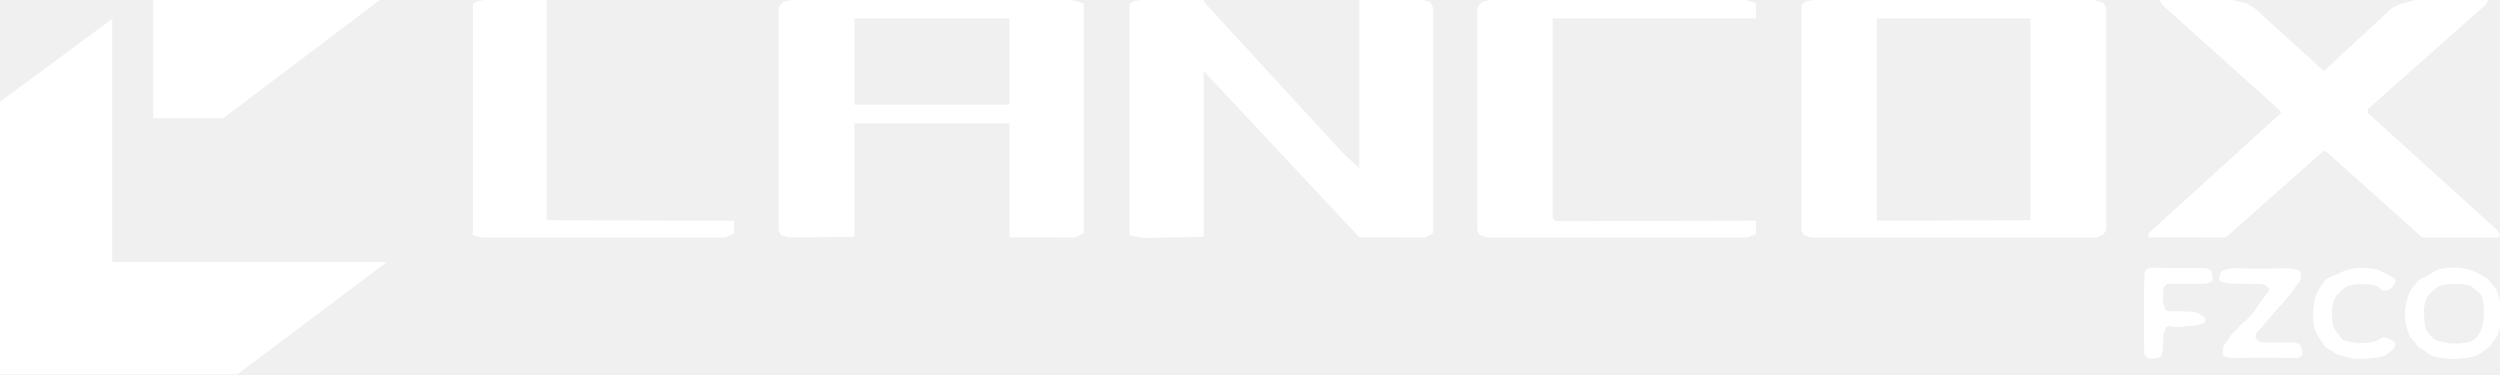
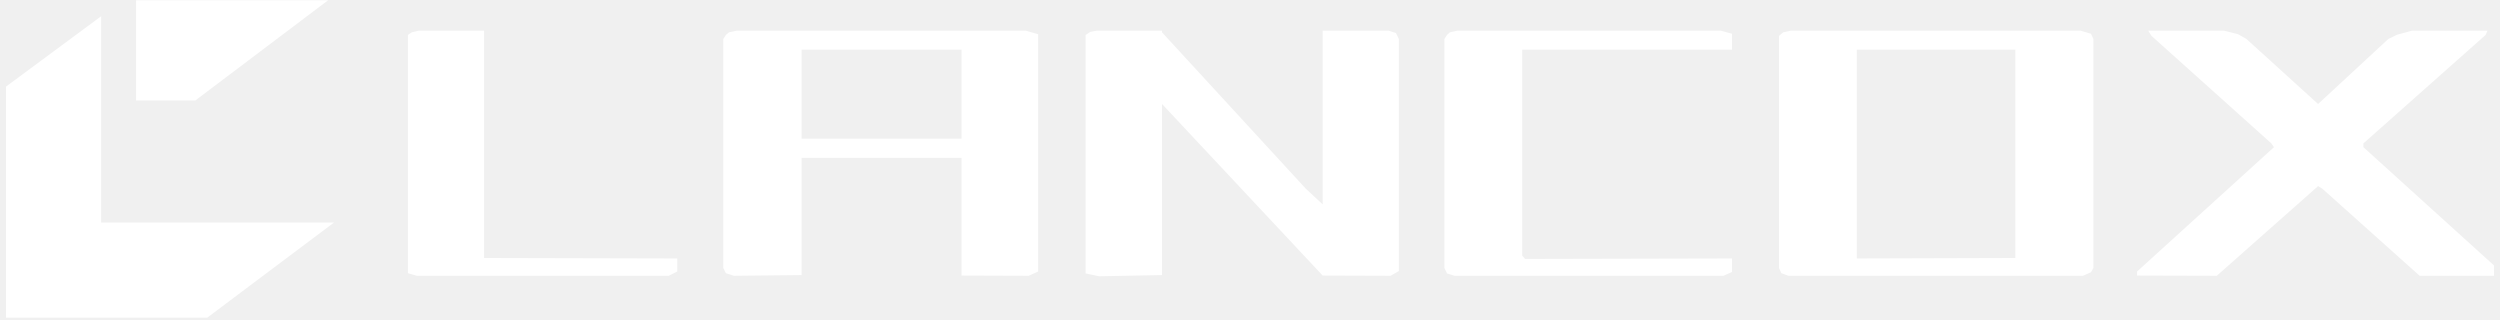
- <svg xmlns="http://www.w3.org/2000/svg" viewBox="0 0 1087.3 162.8" width="1087.3" height="162.8" role="img" aria-labelledby="t">
-   <g fill="#FFFFFF" fill-rule="evenodd">
-     <path d="M48.8 8.2 0 44.3 0 162.8 103.2 162.8 168.2 114 48.8 114ZM66.7 0 165.2 0 97.1 51.4 66.7 51.4Z" />
-     <path d="M939.1 0 940.5 2.2 991 47.5 992.1 49.1 934.4 101.5 934.4 103.2 968 103.3 1010.7 65.5 1012.5 66.6 1053.5 103.3 1086 103.3 1087.2 102.8 1087.2 101.7 1086 100 1029.8 49.1 1029.8 47.5 1081.3 1.8 1082.1 0 1050.3 0 1044 1.7 1040.3 3.5 1010.7 30.9 980.5 3.5 977 1.5 971.1 0ZM783.5 2.2 783.5 100 784.5 102.2 787.5 103.3 911.6 103.3 915 101.8 916 100 916 3.5 915 1.3 910.6 0 788.5 0 785.3 0.7ZM816.3 8 883.1 8 883.1 94.8 883.1 95.8 816.3 96 816.3 95.5ZM643.6 1.8 642.5 3.5 642.5 100 643.6 102.3 646.8 103.3 760.1 103.3 763.7 101.7 763.7 97.3 763.7 96 676.5 96.2 675.3 94.8 675.3 8 763.7 8 763.7 6.5 763.7 3.5 763.7 1.3 759 0 648 0 644.8 0.7ZM491.3 1.8 491.3 3.5 491.3 100 491.3 102.3 497 103.5 523.5 103 523.5 30.9 591.2 103.2 619.8 103.3 623.3 101.3 623.3 3.5 622.1 1 619 0 591.2 0 591.2 0.5 591.2 73.2 584.1 66.6 523.5 0.7 523.5 0 496 0 493.3 0.5ZM339.7 1.8 338.6 3.5 338.6 100 339.7 102.2 343.1 103.3 371.6 103 371.6 53.6 439 53.6 439 103.2 467.3 103.3 471.3 101.5 471.3 100 471.3 3.5 471.3 1.5 466.1 0 344.3 0 341 0.7ZM371.6 8 439 8 439 45.5 371.6 45.5ZM205.7 1.8 205.7 3.5 205.7 100 205.7 102.2 209.5 103.3 315.6 103.3 319.2 101.5 319.2 96.8 319.2 96 237.8 95.8 237.8 94.7 237.8 0.7 237.8 0 210.3 0 207.3 0.7Z" />
-     <path d="M1065.2 156.1C1063.8 156 1060.5 155.5 1059.2 155.2C1057.4 154.7 1056.8 154.4 1055.6 153.4C1054.8 152.7 1054.3 152.4 1053 151.7C1051.8 151.1 1051.5 150.7 1050.5 149.2C1050.1 148.7 1049.8 148.3 1049.2 147.6C1048.1 146.5 1048 146.4 1047.2 144C1045.4 138.9 1045.6 133.1 1047.7 127.8C1048.2 126.5 1048.5 126.1 1049.3 125.2C1049.5 124.8 1050.1 124.2 1050.5 123.6C1051.9 121.9 1052.4 121.4 1054 120.7C1055.2 120.2 1056.8 119.3 1057.9 118.6C1059.6 117.4 1060.5 117.1 1061.9 116.9C1062.4 116.8 1063.1 116.6 1063.5 116.6C1064.3 116.4 1064.3 116.4 1066.8 116.4L1069.3 116.4L1071 116.7C1073.6 117.1 1075.8 117.8 1077.7 118.9C1078.4 119.3 1078.7 119.5 1079.9 120.1C1081.5 120.8 1082.1 121.2 1083 122.5C1083.2 123 1083.8 123.6 1084.2 124C1085.7 125.8 1085.8 125.8 1086.3 127.7C1086.6 128.4 1086.9 129.3 1087 129.8C1088 132.6 1088.5 136.9 1088.1 139C1087.7 141.4 1087.4 142.4 1086.7 144.5C1085.9 146.6 1085.5 147.1 1084.5 148.4C1084.3 148.7 1083.8 149.2 1083.7 149.5C1082.7 150.7 1082.4 151.1 1080.2 152.7C1077.6 154.5 1077.3 154.7 1074.9 155.2C1074.3 155.3 1073.6 155.5 1073.2 155.6C1071.1 156 1067.9 156.2 1065.2 156.1ZM1024.2 156C1023.4 156 1019.7 155.2 1018.4 154.7C1016.7 154.3 1016.1 154 1014.8 153.1C1013.9 152.4 1013.7 152.2 1012.4 151.6C1011.2 150.9 1010.9 150.6 1009.9 148.8C1009.6 148.3 1009.1 147.5 1008.8 147.1C1007.8 145.7 1006.8 143.5 1006.4 141.8C1006.1 140.2 1005.9 136.2 1006.1 134.3C1006.8 128.8 1007.3 127.5 1010.5 123C1011.8 121.2 1012.2 120.9 1015.5 119.7C1016.3 119.4 1017.2 118.9 1018.3 118.4C1020 117.6 1020.3 117.4 1022.1 117.1C1024.1 116.6 1024.2 116.6 1025.5 116.6C1030.5 116.3 1034.2 116.9 1037 118.7C1037.4 119 1037.8 119.2 1037.8 119.2C1038 119.3 1038.6 119.6 1039.2 119.9C1042 121.2 1042.4 121.9 1041.1 123.9C1040.1 125.6 1038.8 126.4 1037 126.4C1036.3 126.4 1036 126.3 1035.3 125.6C1033.8 124.4 1032.8 123.9 1031.1 123.7C1029.1 123.5 1024.7 123.6 1023.4 123.8C1020.8 124.3 1020 124.7 1017.9 126.8C1015.5 129.3 1015 130.1 1014.5 132.7C1014.1 134.5 1014.1 137.8 1014.5 140.1C1014.8 142.3 1015 142.5 1015.8 143.7C1016.1 144.1 1016.5 144.6 1016.7 144.8C1016.8 145.1 1017.2 145.6 1017.5 146C1018.3 147.5 1019.2 148.1 1020.8 148.5C1024.2 149.1 1024.1 149.1 1025.6 149.1C1026.4 149.2 1027.2 149.2 1027.6 149.2C1028.2 149.3 1030.7 148.9 1032.4 148.6C1033.2 148.4 1035 147.7 1035.6 147.2C1036.6 146.5 1036.6 146.5 1039 147.4C1041.3 148.3 1042.3 149.6 1041.6 150.9C1041 151.8 1038.5 153.9 1037.3 154.6C1036.5 154.9 1036.2 155 1033.7 155.5C1032 155.7 1032.1 155.7 1030.6 155.8C1029.9 155.9 1028.9 156 1028.4 156C1027.3 156.1 1024.9 156.1 1024.2 156ZM934.8 155.9C934 155.7 933 154.9 932.7 154.2C932.5 153.9 932.5 153.9 932.5 142.8C932.5 136.8 932.5 131.4 932.5 131C932.4 129.5 932.5 121.3 932.7 120.6C932.7 120.2 932.7 119.7 932.7 119.5C932.7 118.1 933.2 117.2 934.3 116.7C935.1 116.4 935.3 116.4 941.3 116.5C942.6 116.6 946.6 116.6 951.3 116.6C960.2 116.6 959.4 116.5 960.5 117.1C961.8 117.7 962 118 962.2 120.1C962.5 122.2 962.2 122.7 959.9 123.2L959.2 123.4L951.1 123.4C942.4 123.4 942.9 123.3 942.3 123.7C941.7 124 941 125.1 940.8 125.9C940.7 126.6 940.6 130.8 940.8 131.7C941.4 134.7 942.2 135.7 944.2 135.4C945.2 135.2 951.9 135.4 954 135.7C955.1 135.8 955.9 136.1 957.6 137.2C959.1 138 959.4 138.5 959.1 139.5C958.9 140.5 958.4 140.7 956.6 141.2C955.3 141.6 955.1 141.6 953.5 141.7C951.8 141.8 950.7 141.8 949.7 142C947.4 142.3 945.5 142.3 944.5 141.9C942.8 141.4 942 142 941.4 144.1C940.9 145.6 940.9 145.7 940.8 149.1C940.6 153.2 940.5 153.8 939.9 154.7C939.3 155.5 938.6 155.8 936.4 155.9C935.2 156 935.3 156 934.8 155.9ZM970.5 155.7C967 155.2 966.7 154.9 966.7 153C966.7 151 967 150.3 968 149.1C968.5 148.5 969.2 147.6 969.8 146.6C970.5 145.4 970.7 145.1 971.7 144.3C972.5 143.7 973 143.2 973.6 142.3C974.3 141.4 974.8 140.9 975.7 140.2C976.6 139.6 977 139.3 977.9 138.2C978.3 137.8 979 137 979.5 136.5C980.4 135.5 980.7 135.2 981.4 134C982 132.9 982.6 131.9 983.4 131C983.8 130.6 984.4 129.8 984.8 129.2C985.1 128.7 985.7 127.9 986 127.5C987.2 126.3 987.3 125.8 986.5 125C986 124.5 985.4 124.1 984.8 123.8C983.7 123.5 983.9 123.5 977.2 123.4C970.7 123.4 970 123.3 967.9 123C966.3 122.7 965.3 122.2 965.2 121.6C965.2 121.5 965.1 121.4 965.1 121.4C965 121.2 965.7 118.7 965.9 118.4C966.2 117.9 967.1 117.4 969 117C971 116.6 970.8 116.6 977.8 116.8C981.3 116.9 989.8 116.8 992.6 116.7C995.2 116.6 996.7 116.7 999 117.4C1000.3 117.6 1000.8 118.4 1000.8 119.9C1000.7 121.6 1000.6 122.1 999.5 123.2C998.7 124.1 998.5 124.5 997.7 125.7C997.1 126.9 996.7 127.3 995.6 128.5C994.9 129.2 994.5 129.7 994.1 130.2C993.3 131.3 992.6 132.1 992.1 132.7C990.9 133.8 990.3 134.5 988.6 136.5C988.1 137.2 987.2 138.2 986.6 138.8C985.7 139.7 985.3 140.2 984.4 141.5C984.1 141.9 983.7 142.3 983.3 142.7C981.2 144.8 980.5 145.9 981.1 147C981.4 147.6 982.3 148.4 983.2 148.8C983.9 149.1 988 149.1 993.9 148.9C997.2 148.9 999.5 149.1 1000 149.7C1001 150.5 1001.7 153.3 1001.3 154.2C1001 154.8 1000.2 155.5 999.5 155.6C999 155.7 991.4 155.7 989.1 155.6C988.1 155.6 977.1 155.6 972.3 155.7C971.5 155.7 970.6 155.7 970.5 155.7ZM1070.7 149.3C1074.8 148.7 1075.7 148.4 1077.1 146.7C1078.8 144.7 1079.3 143.6 1079.7 141.2C1079.8 140.6 1079.9 139.9 1080 139.5C1080.4 137.1 1080.4 133.1 1079.9 130.7C1079.5 128.7 1079 127.8 1077.6 126.8C1077.3 126.5 1076.8 126.1 1076.4 125.8C1075.1 124.5 1073.6 123.8 1072.1 123.7C1070.1 123.5 1069.5 123.5 1067.9 123.5C1064.3 123.5 1061.4 124 1059.9 125C1058.9 125.7 1056.2 128.1 1055.7 128.9C1055.2 129.7 1054.6 131.6 1054.3 133.8C1054.1 135.4 1054.4 140.7 1054.8 142.4C1055.1 143.3 1055.6 144.2 1056.4 145.1C1056.7 145.4 1057.2 145.9 1057.4 146.2C1058.8 147.8 1059.6 148.3 1061.7 148.6C1062.2 148.7 1063.2 148.9 1063.7 149C1064.8 149.3 1064.8 149.3 1066.9 149.4C1068.8 149.5 1068.8 149.5 1070.7 149.3Z" />
+ <svg xmlns="http://www.w3.org/2000/svg" width="1080" zoomAndPan="magnify" viewBox="0 0 810 103.5" height="138" preserveAspectRatio="xMidYMid meet" version="1.0">
+   <defs>
+     <clipPath id="a1df1fba89">
+       <path d="M 1.945 0 L 109 0 L 109 103 L 1.945 103 Z M 1.945 0 " clip-rule="nonzero" />
+     </clipPath>
+     <clipPath id="0ce8db1d6b">
+       <path d="M 132 9.844 L 808.055 9.844 L 808.055 90 L 132 90 Z M 132 9.844 " clip-rule="nonzero" />
+     </clipPath>
+   </defs>
+   <g clip-path="url(#a1df1fba89)">
+     <path fill="#ffffff" d="M 32.777 5.258 L 1.945 28.062 L 1.945 102.926 L 67.145 102.926 L 108.207 72.098 L 32.777 72.098 Z M 44.086 0.078 L 106.312 0.078 L 63.289 32.551 L 44.086 32.551 Z M 44.086 0.078 " fill-opacity="1" fill-rule="evenodd" />
+   </g>
+   <g clip-path="url(#0ce8db1d6b)">
+     <path fill="#ffffff" d="M 696.016 9.938 L 697.09 11.629 L 735.914 46.457 L 736.762 47.688 L 692.402 87.973 L 692.402 89.281 L 718.234 89.355 L 751.062 60.297 L 752.445 61.141 L 783.965 89.355 L 808.953 89.355 L 809.875 88.973 L 809.875 88.125 L 808.953 86.82 L 765.746 47.688 L 765.746 46.457 L 805.34 11.32 L 805.953 9.938 L 781.504 9.938 L 776.66 11.246 L 773.816 12.629 L 751.062 33.695 L 727.844 12.629 L 725.152 11.09 L 720.617 9.938 Z M 576.387 11.629 L 576.387 86.82 L 577.156 88.512 L 579.461 89.355 L 674.871 89.355 L 677.484 88.203 L 678.254 86.82 L 678.254 12.629 L 677.484 10.938 L 674.102 9.938 L 580.23 9.938 L 577.77 10.477 Z M 601.605 16.09 L 652.961 16.09 L 652.961 83.59 L 601.605 83.742 Z M 468.832 11.32 L 467.984 12.629 L 467.984 86.82 L 468.832 88.586 L 471.289 89.355 L 558.398 89.355 L 561.164 88.125 L 561.164 83.742 L 494.125 83.898 L 493.203 82.82 L 493.203 16.09 L 561.164 16.09 L 561.164 10.938 L 557.551 9.938 L 472.215 9.938 L 469.754 10.477 Z M 351.742 11.32 L 351.742 88.586 L 356.125 89.512 L 376.496 89.125 L 376.496 33.695 L 428.547 89.281 L 450.531 89.355 L 453.223 87.82 L 453.223 12.629 L 452.301 10.707 L 449.918 9.938 L 428.547 9.938 L 428.547 66.215 L 423.086 61.141 L 376.496 10.477 L 376.496 9.938 L 355.355 9.938 L 353.277 10.324 Z M 235.191 11.32 L 234.344 12.629 L 234.344 86.82 L 235.191 88.512 L 237.805 89.355 L 259.715 89.125 L 259.715 51.148 L 311.531 51.148 L 311.531 89.281 L 333.289 89.355 L 336.363 87.973 L 336.363 11.09 L 332.367 9.938 L 238.727 9.938 L 236.188 10.477 Z M 259.715 16.09 L 311.531 16.09 L 311.531 44.918 L 259.715 44.918 Z M 132.168 11.32 L 132.168 88.512 L 135.09 89.355 L 216.66 89.355 L 219.43 87.973 L 219.43 83.742 L 156.848 83.59 L 156.848 9.938 L 135.707 9.938 L 133.398 10.477 Z M 132.168 11.32 " fill-opacity="1" fill-rule="evenodd" />
  </g>
</svg>
